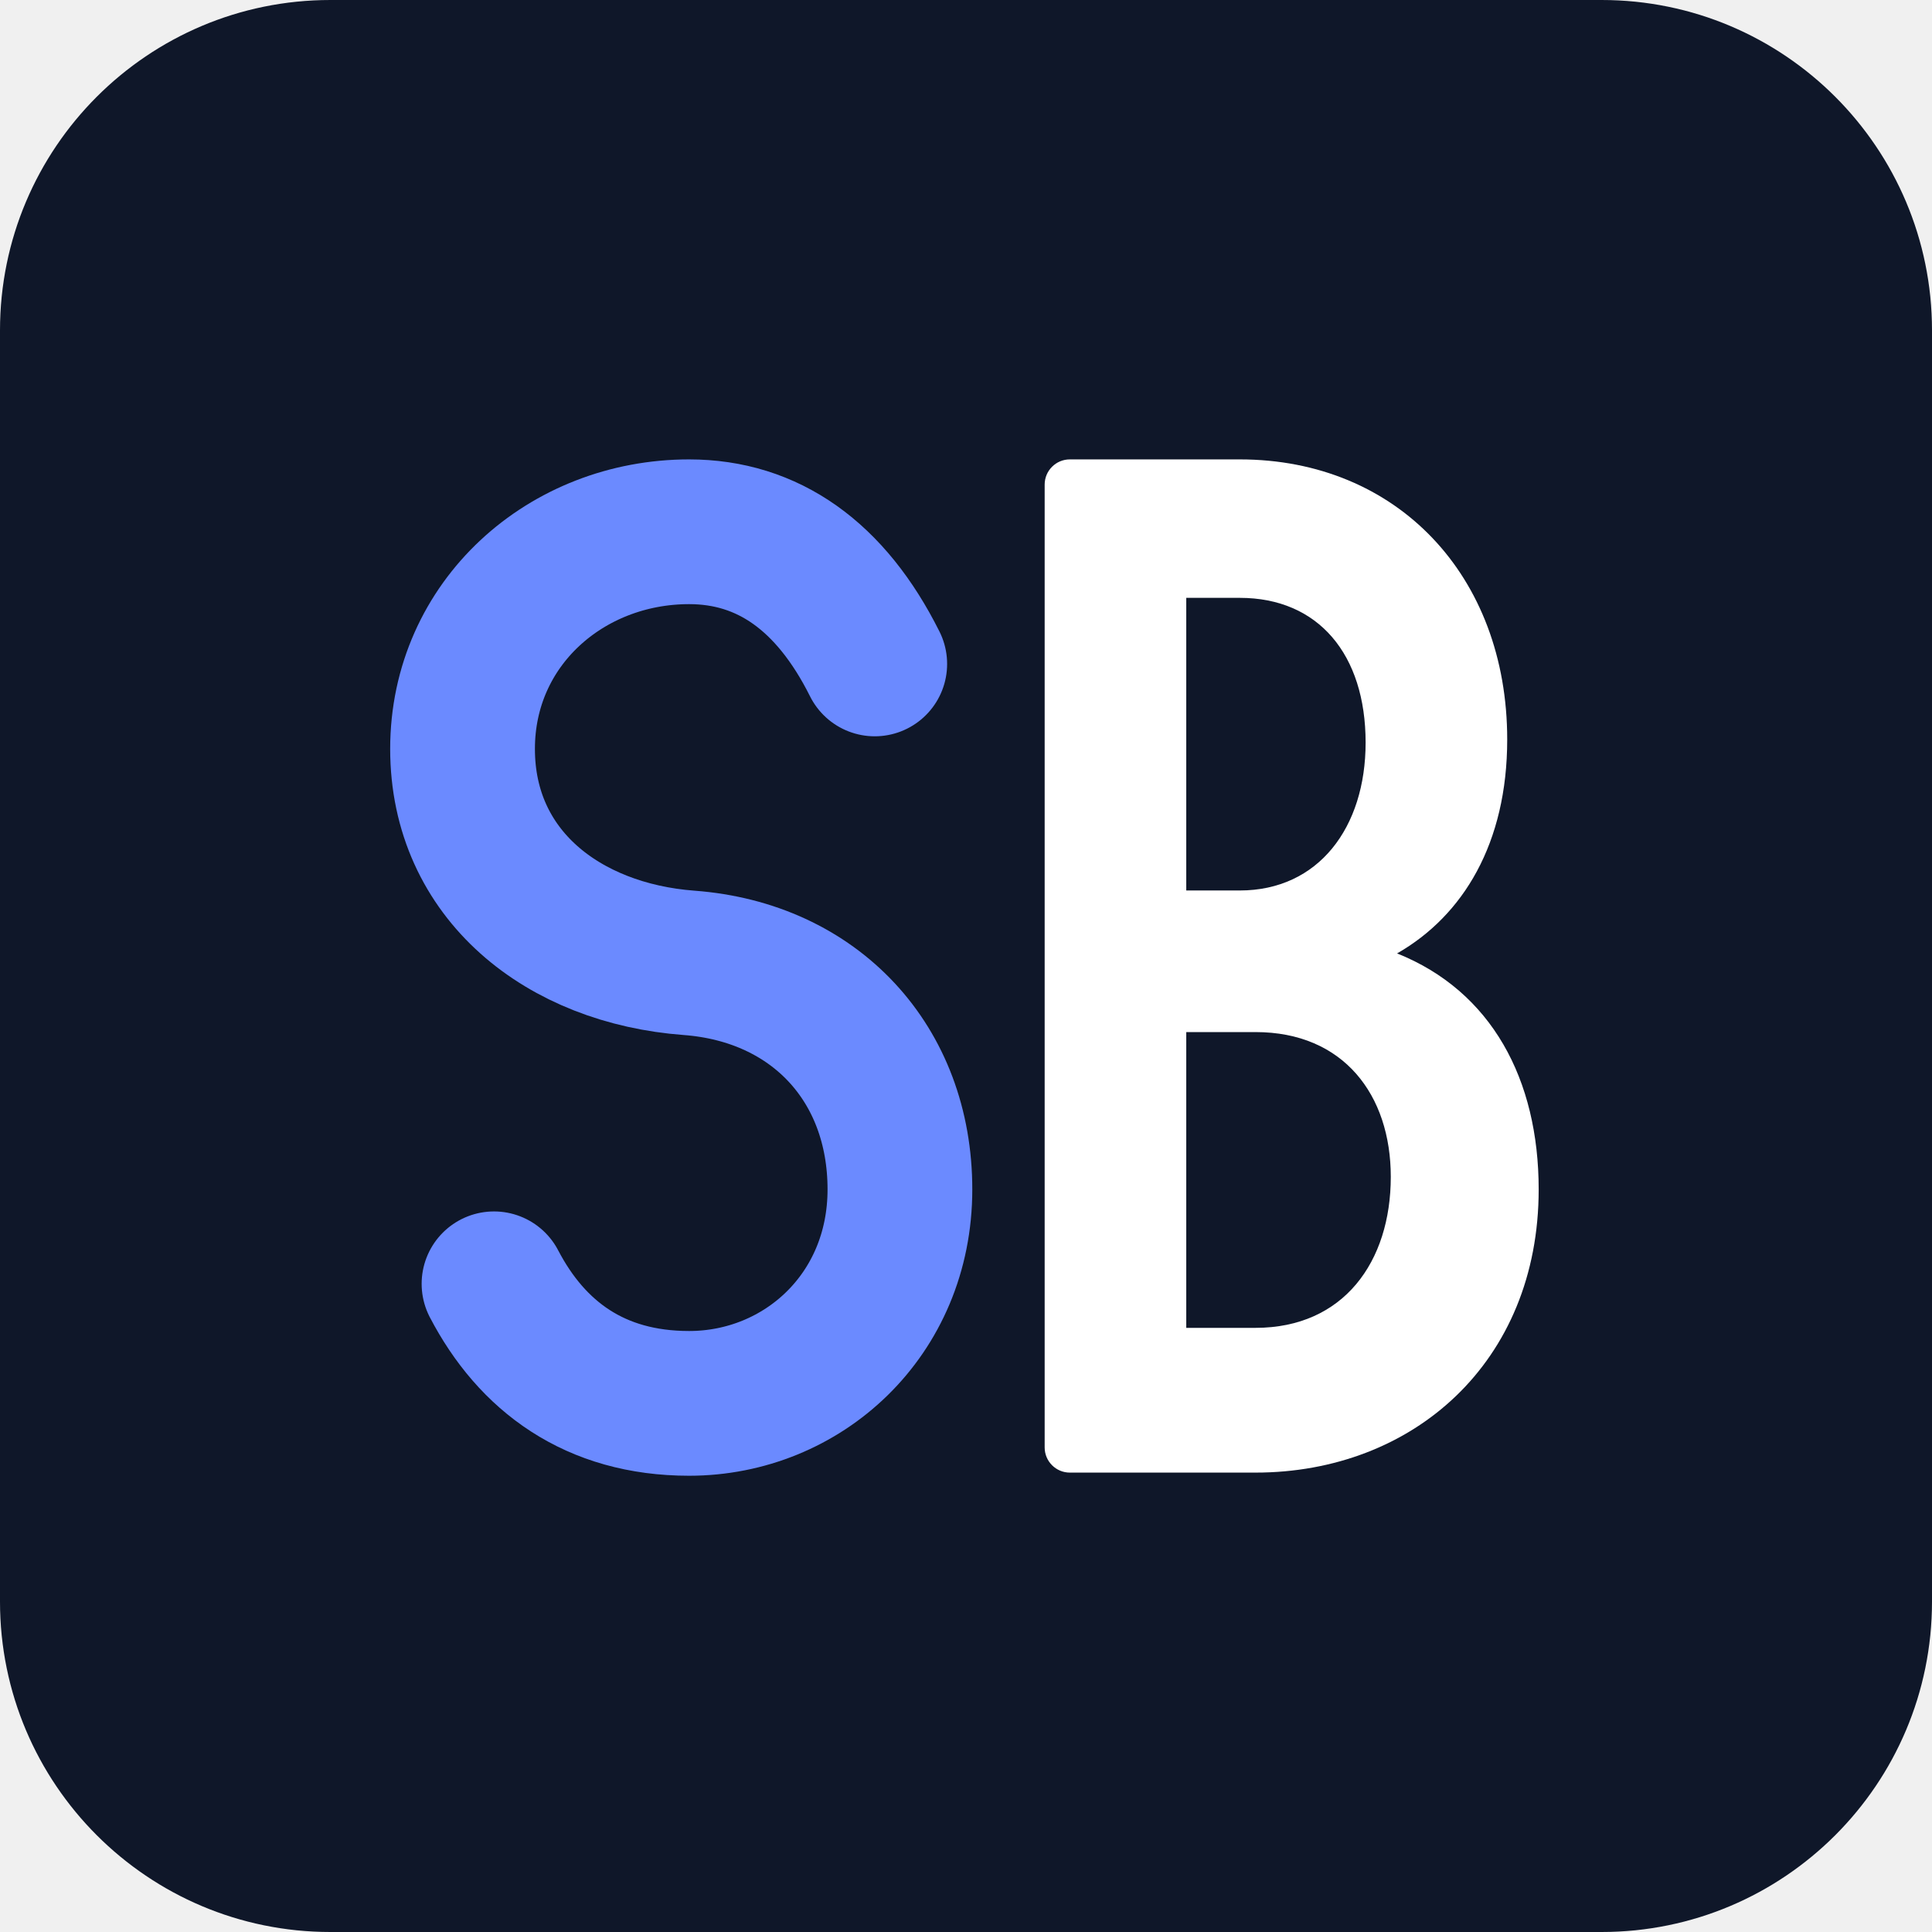
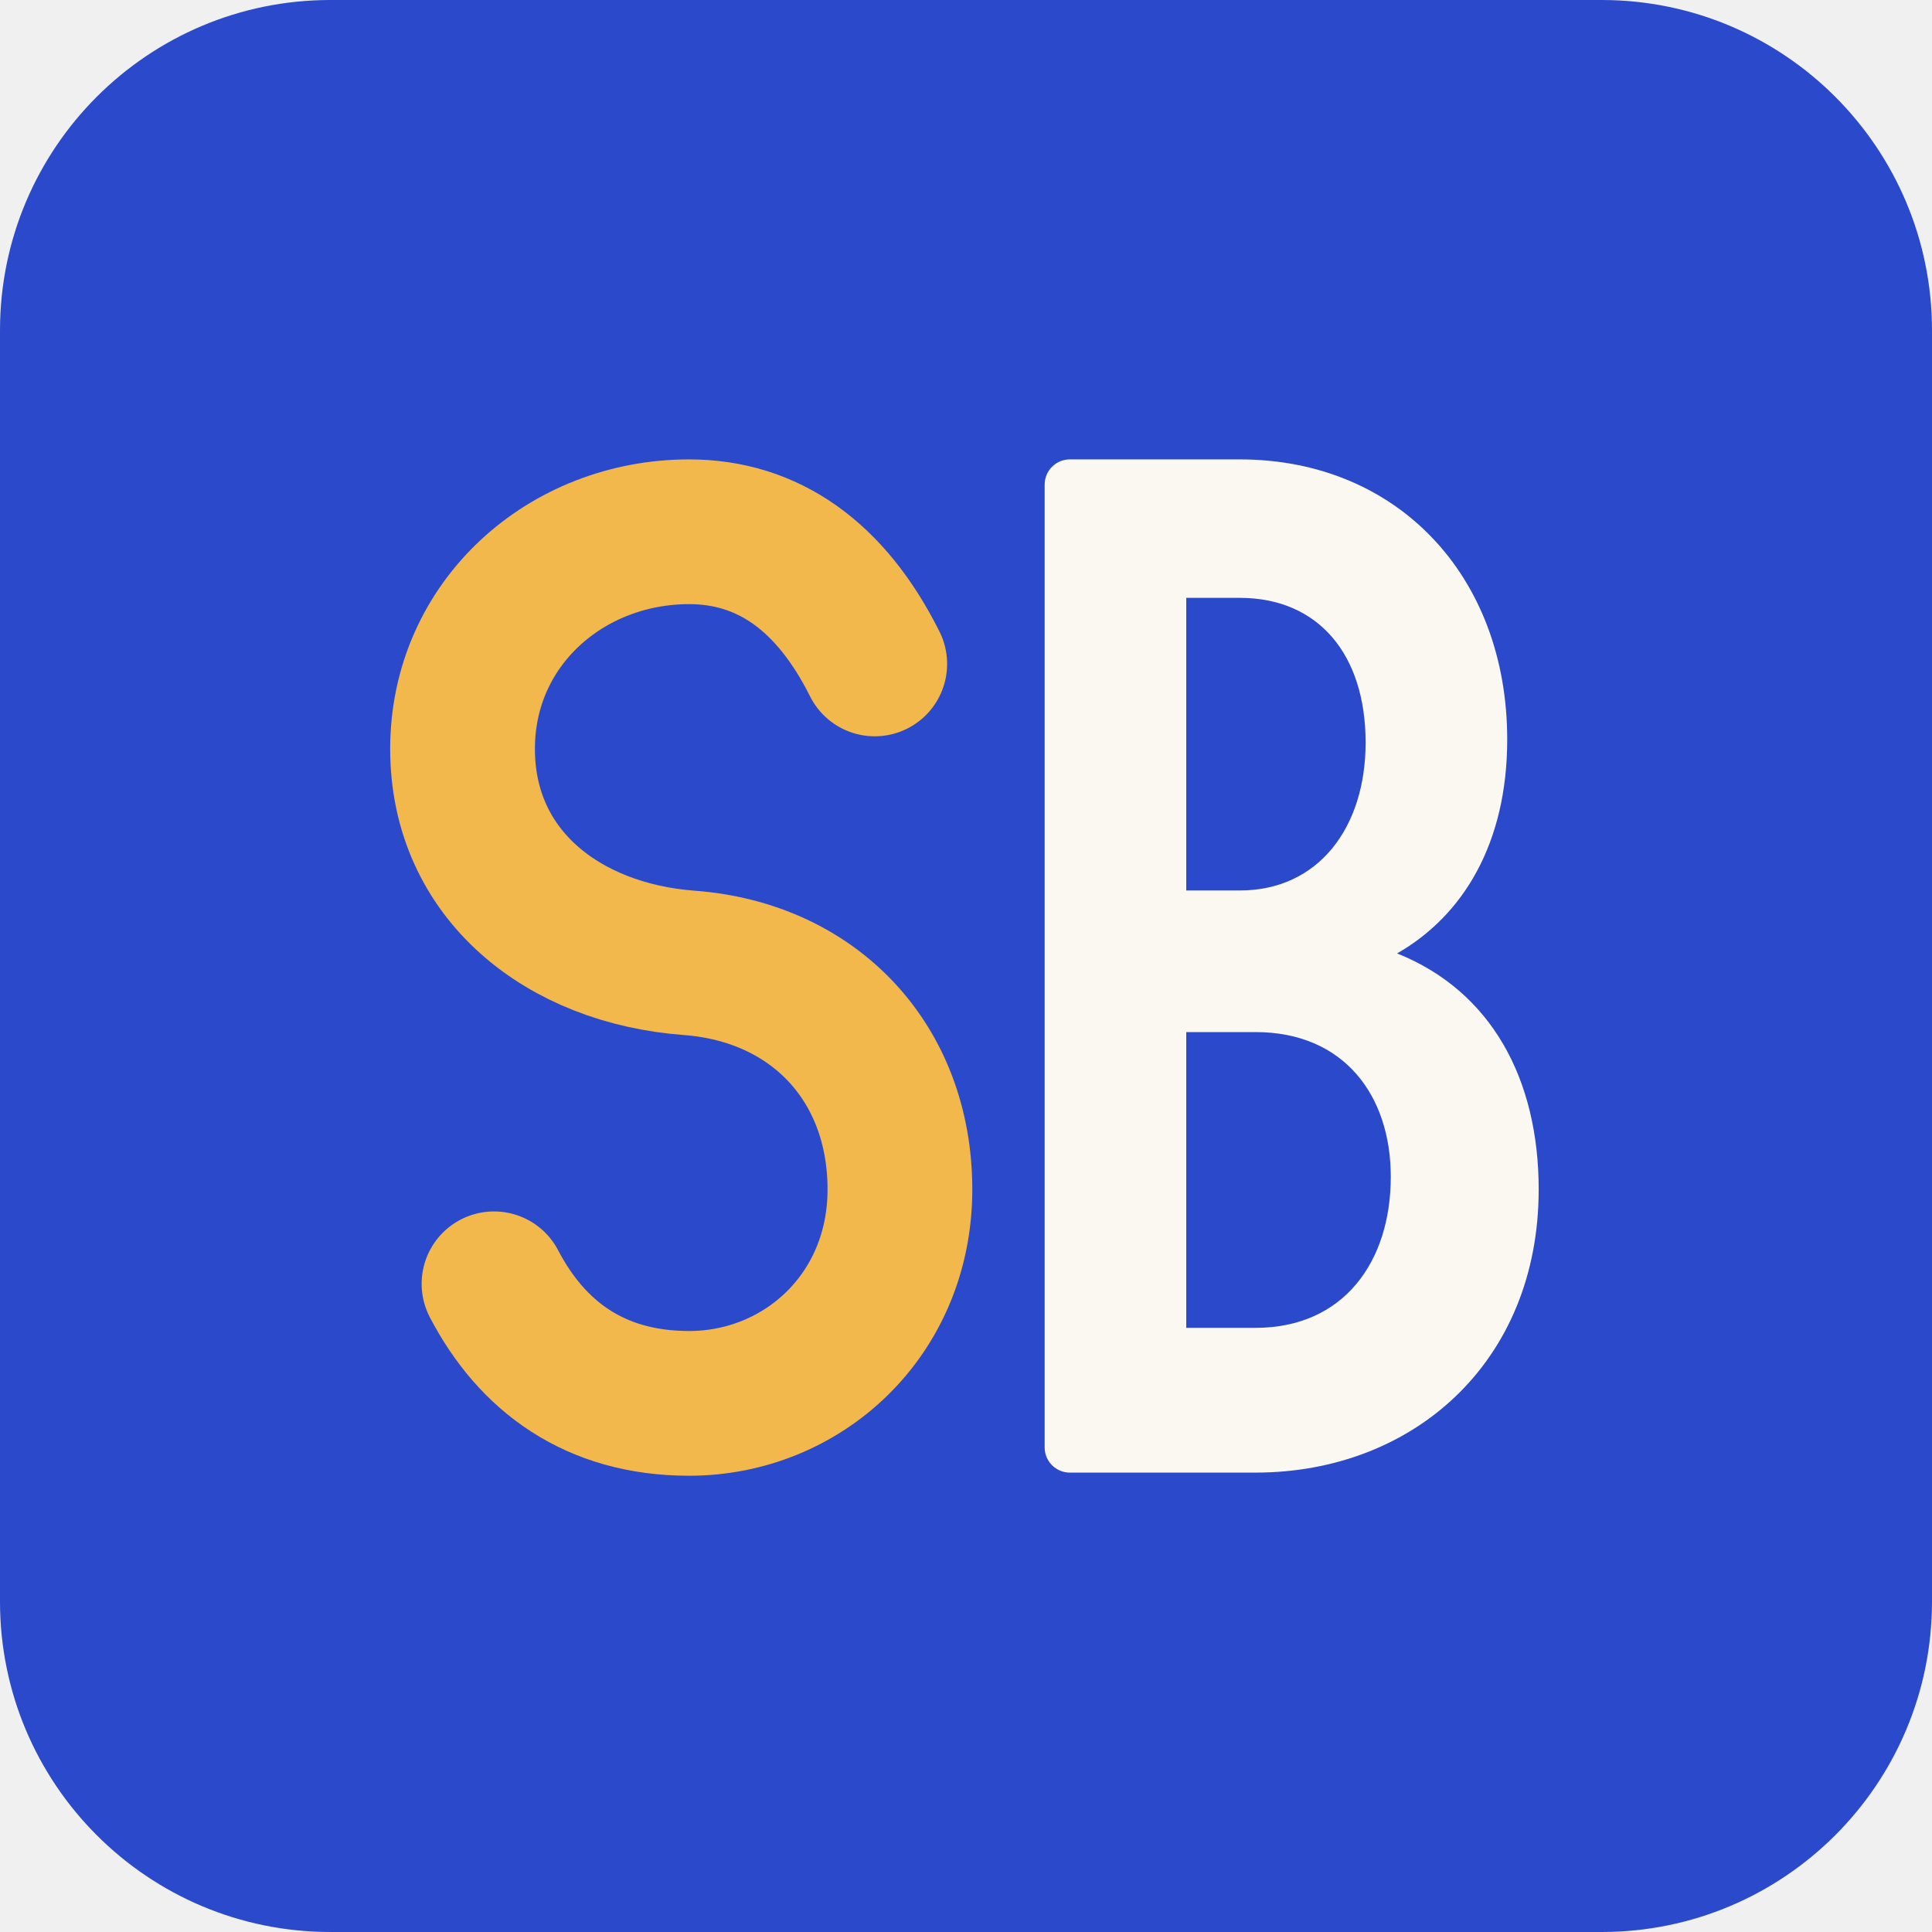
<svg xmlns="http://www.w3.org/2000/svg" viewBox="211 167 614 614" role="img" aria-label="SB">
-   <rect x="211" y="167" width="614" height="614" rx="105" fill="#0f1729" />
-   <path d="M489 378C475 350 455 336 430 336C391 336 358 365 358 405C358 445 390 470 430 473C470 476 497 505 497 545C497 585 466 613 430 613C400 613 380 598 368 575" fill="none" stroke="#6b8aff" stroke-width="46" stroke-linecap="round" stroke-linejoin="round" />
-   <path fill="#fff" fill-rule="evenodd" d="M551 313H605C655 313 690 350 690 402C690 435 676 458 655 470C685 482 700 510 700 545C700 600 660 635 610 635H551A8 8 0 0 1 543 627V321A8 8 0 0 1 551 313ZM588 357V450H605C630 450 645 430 645 403C645 375 630 357 605 357ZM588 495V589H610C638 589 653 568 653 541C653 515 638 495 610 495Z" />
+   <rect x="211" y="167" width="614" height="614" rx="105" fill="#2b4acb" />
+   <path d="M489 378C475 350 455 336 430 336C391 336 358 365 358 405C358 445 390 470 430 473C470 476 497 505 497 545C497 585 466 613 430 613C400 613 380 598 368 575" fill="none" stroke="#f2b84b" stroke-width="46" stroke-linecap="round" stroke-linejoin="round" />
+   <path fill="#fbf8f1" fill-rule="evenodd" d="M551 313H605C655 313 690 350 690 402C690 435 676 458 655 470C685 482 700 510 700 545C700 600 660 635 610 635H551A8 8 0 0 1 543 627V321A8 8 0 0 1 551 313ZM588 357V450H605C630 450 645 430 645 403C645 375 630 357 605 357ZM588 495V589H610C638 589 653 568 653 541C653 515 638 495 610 495Z" />
</svg>
